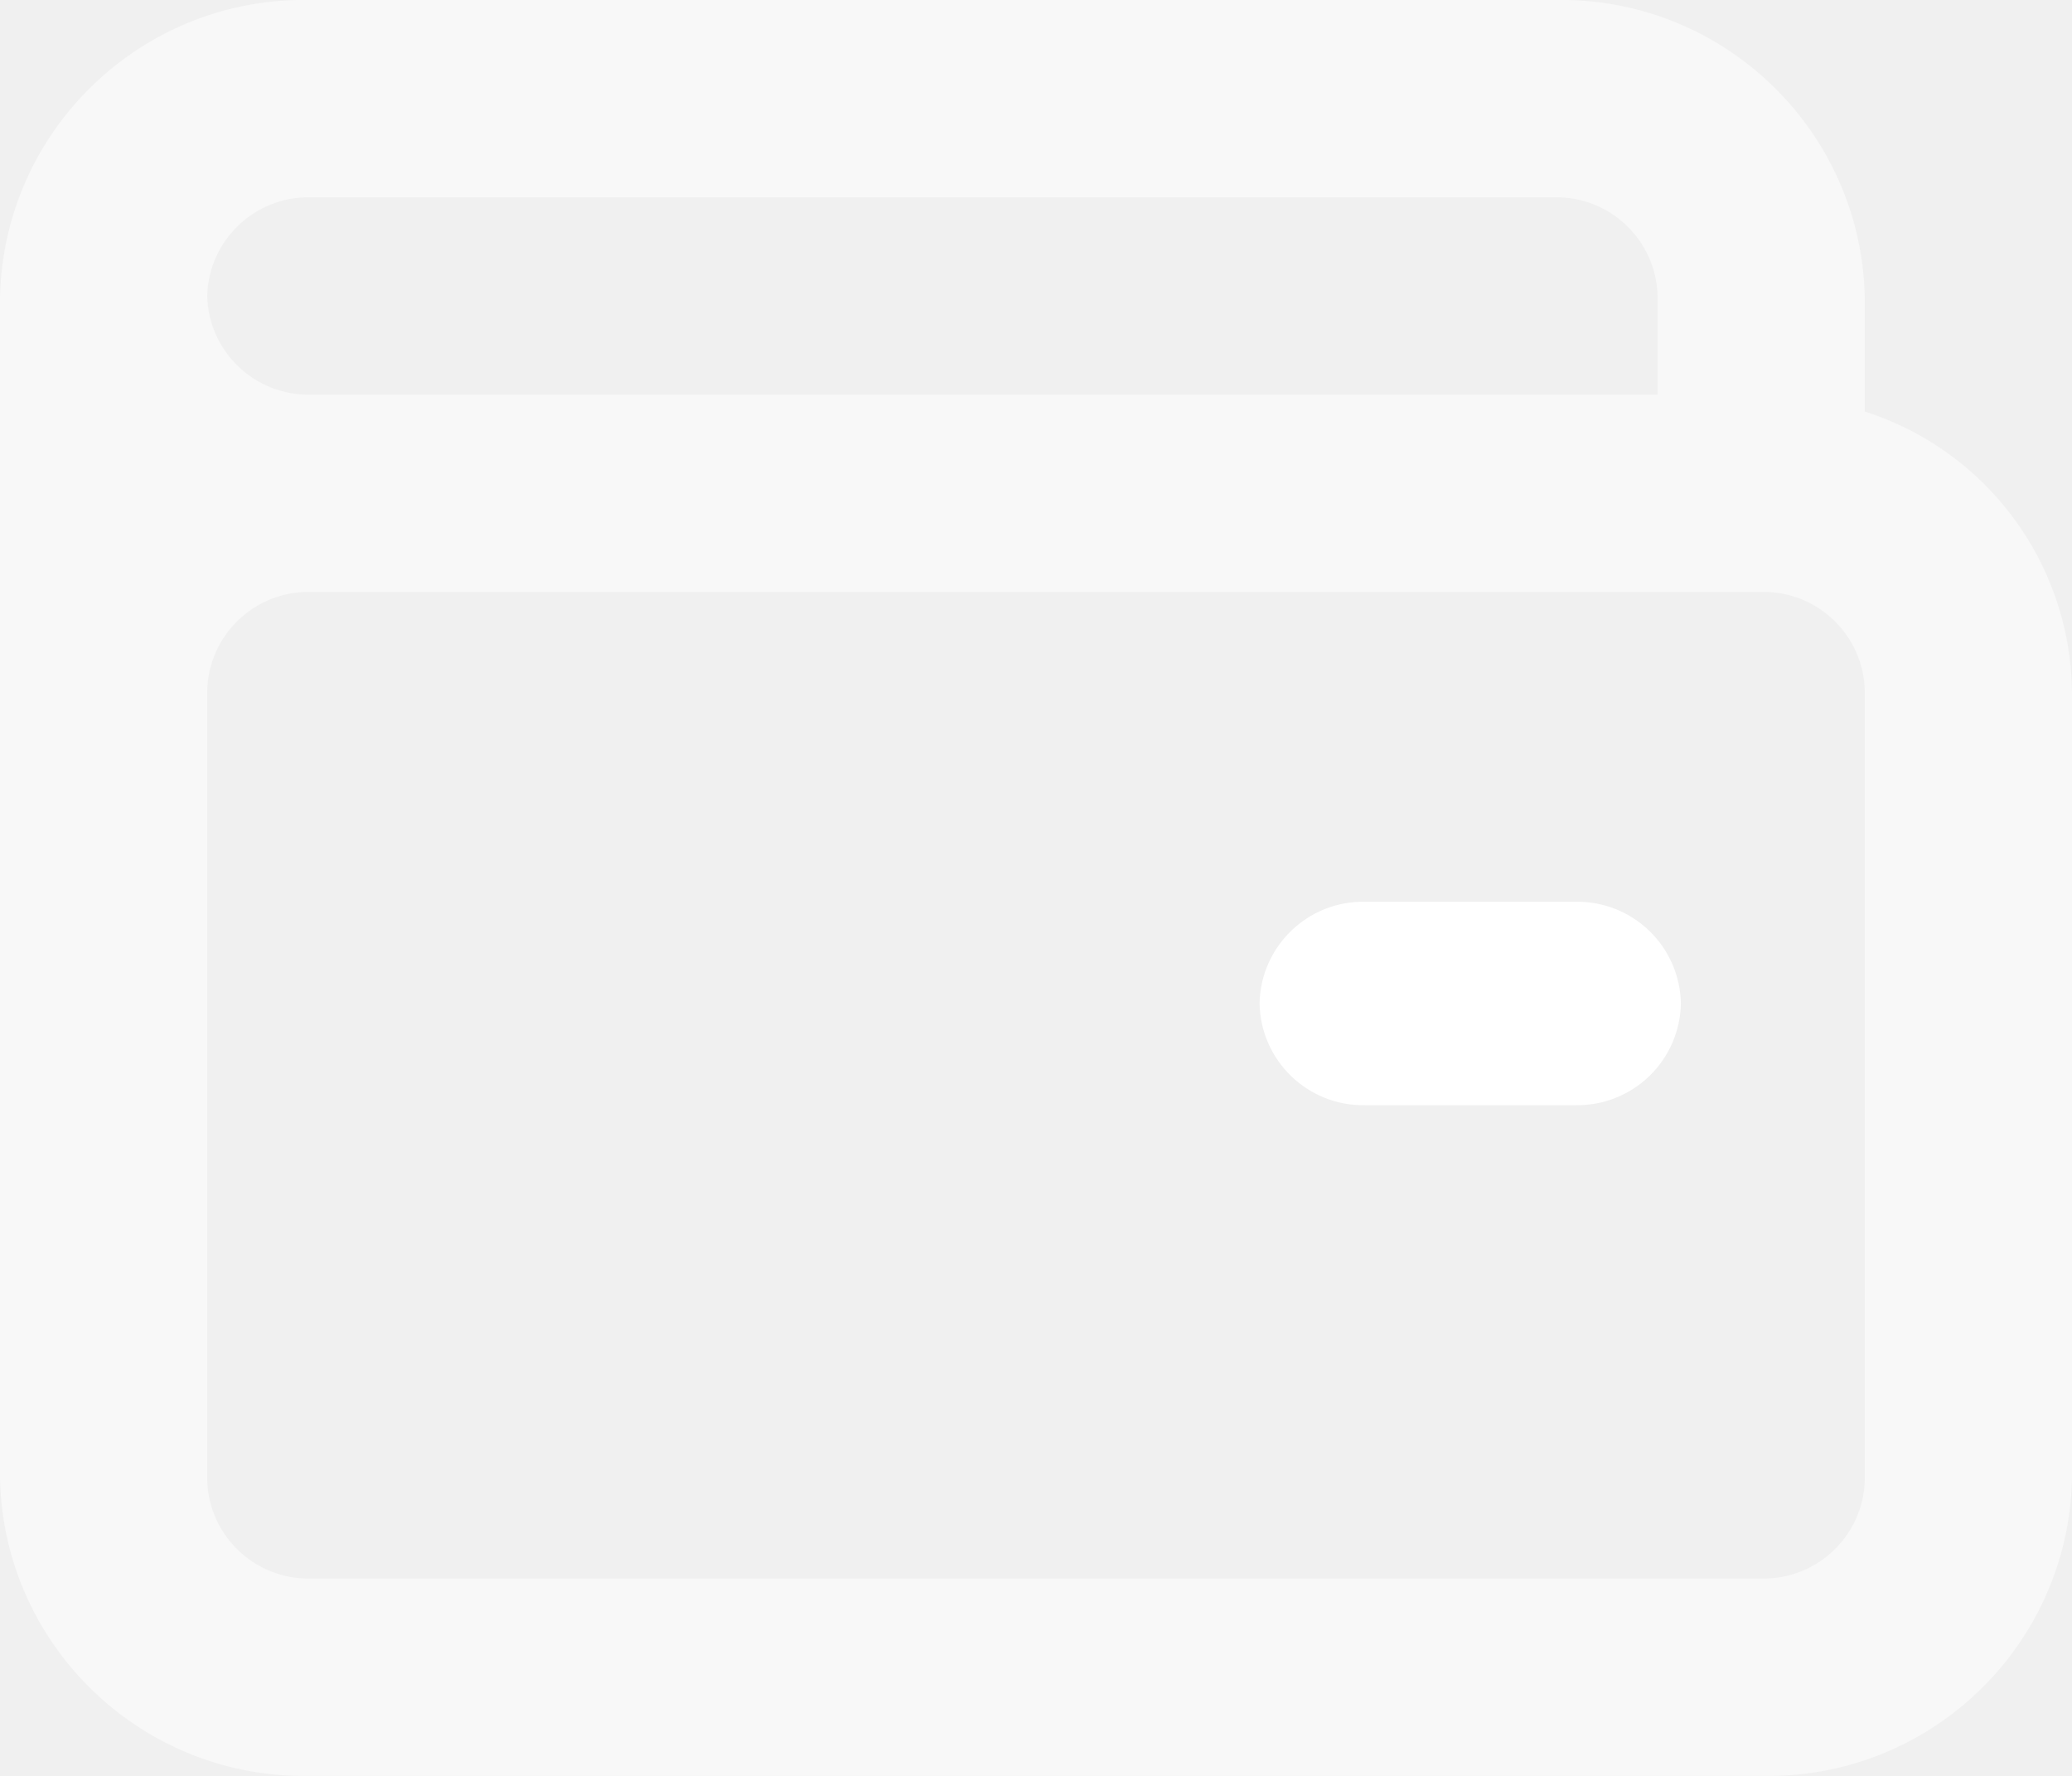
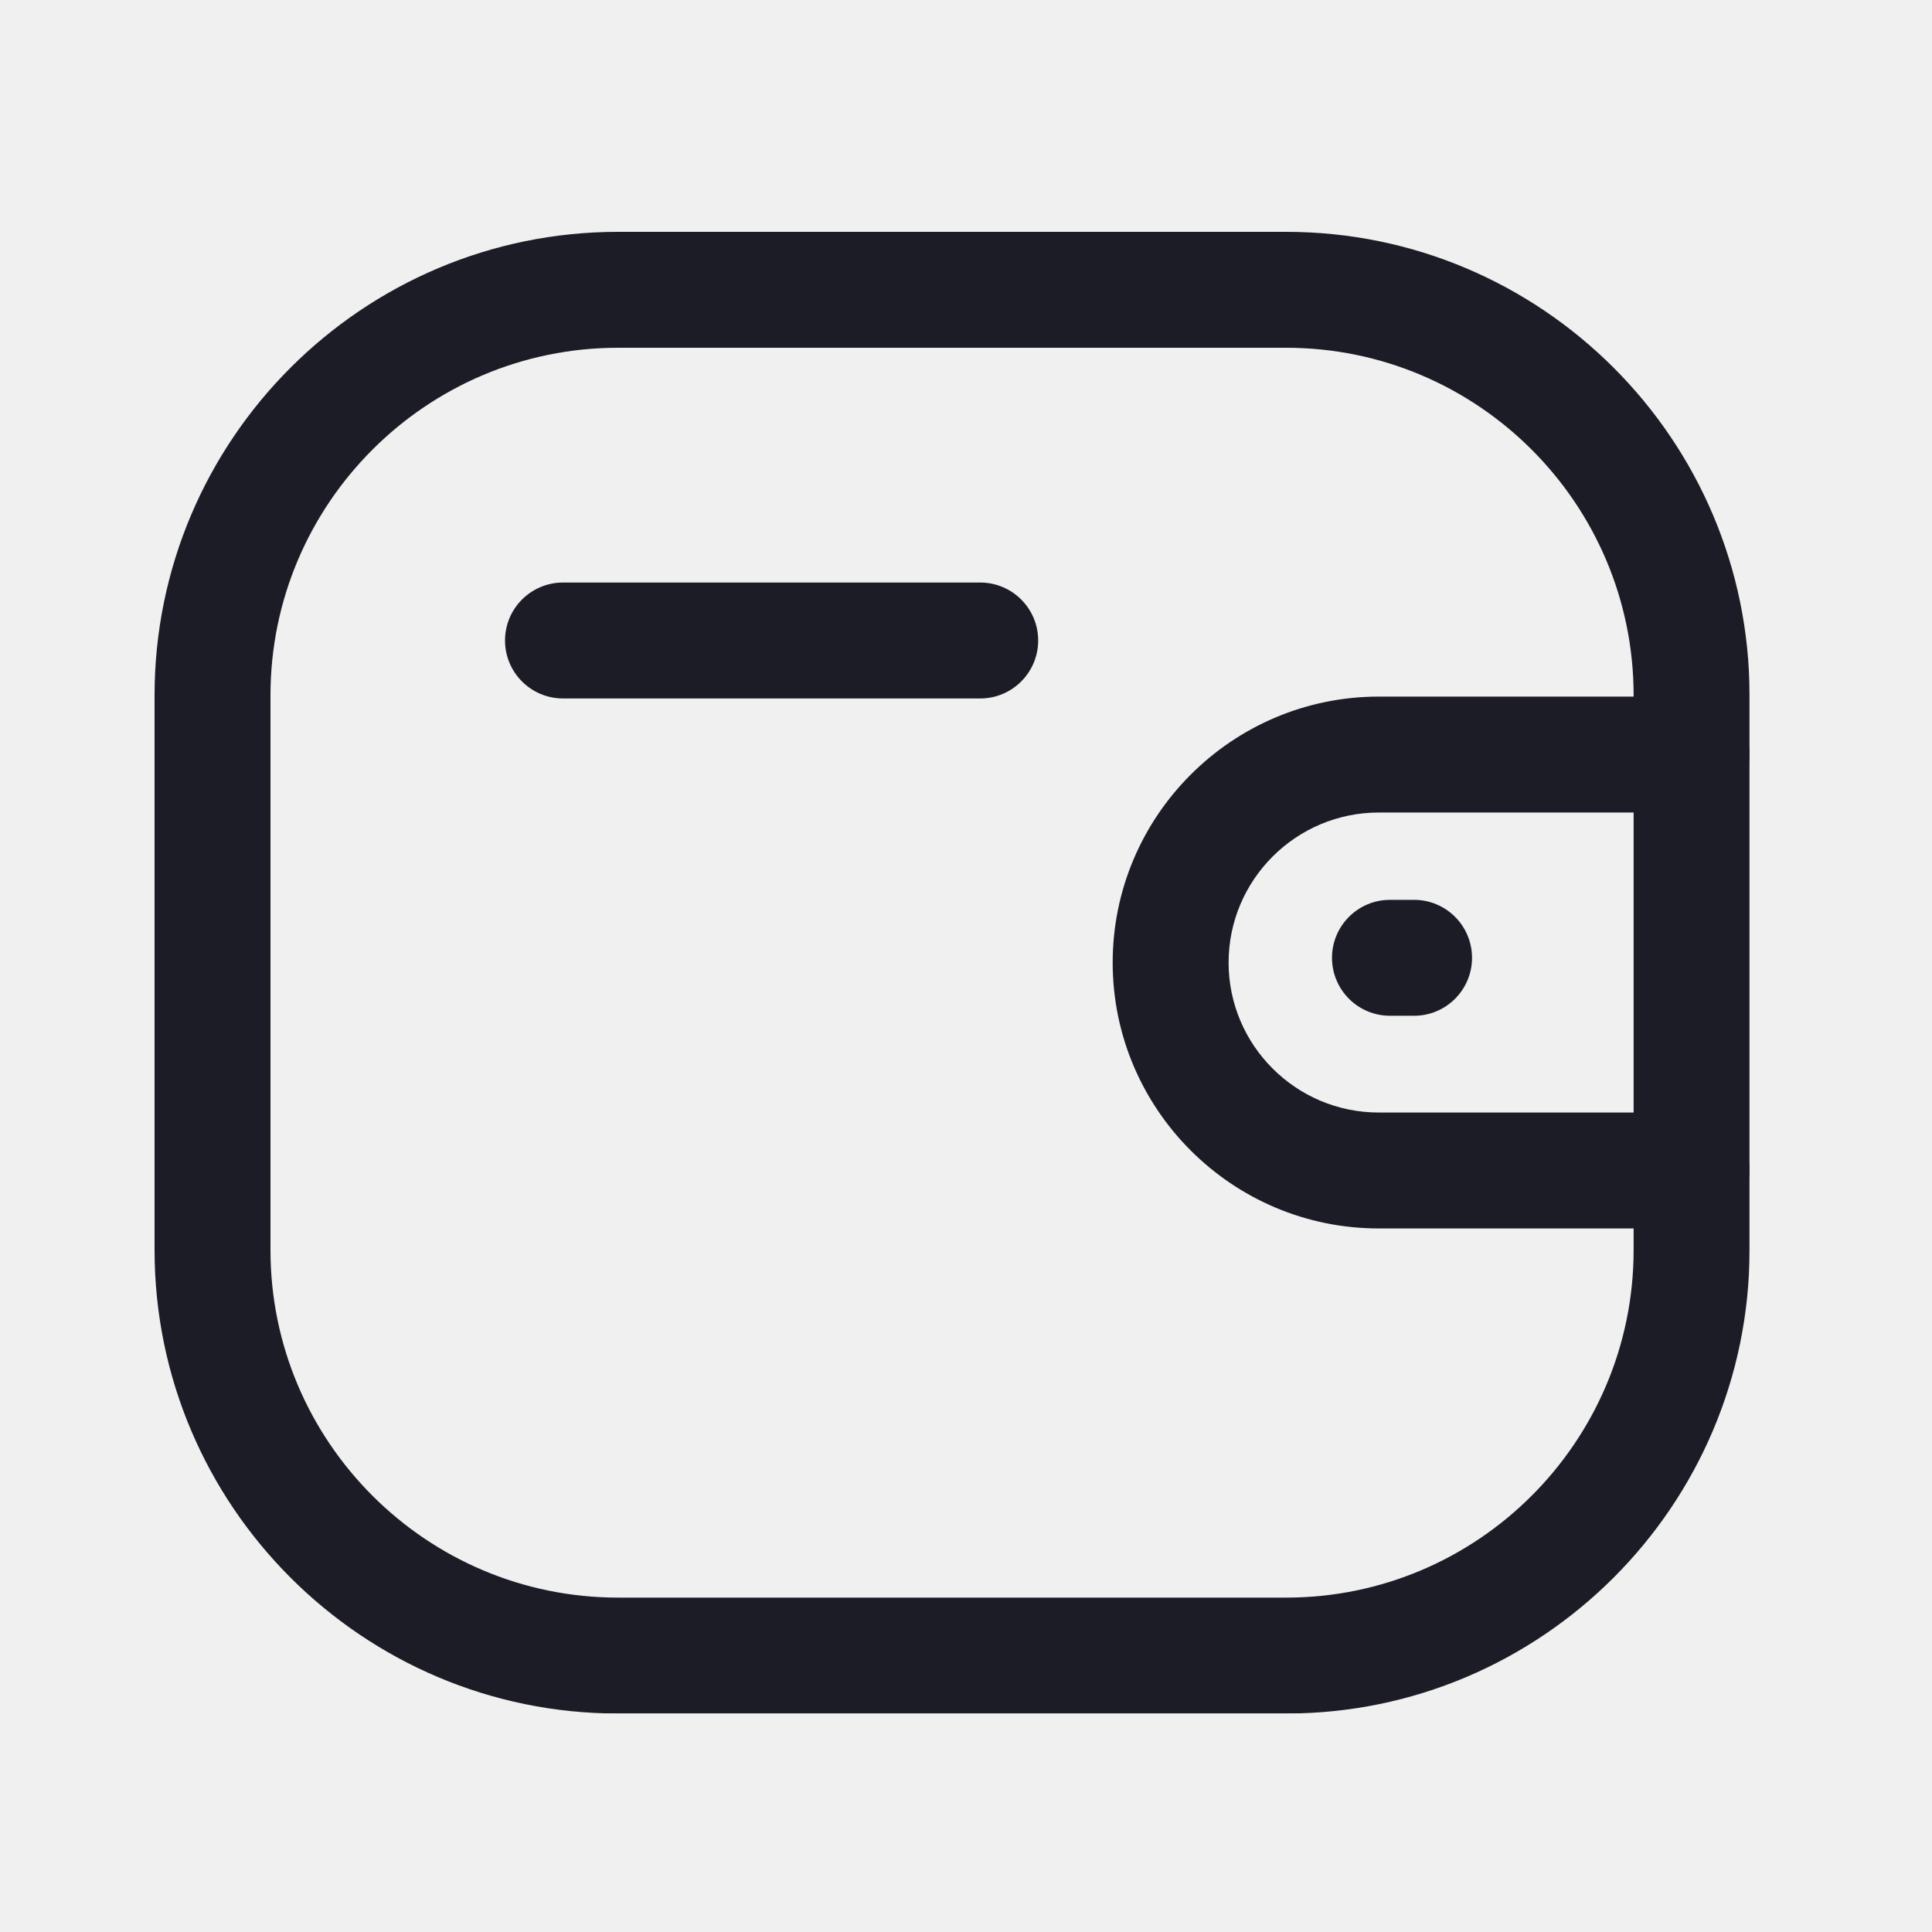
- <svg xmlns="http://www.w3.org/2000/svg" width="21" height="18" viewBox="0 0 21 18">
-   <g transform="translate(-22.873 -25)">
-     <path d="M1.068,0H3.2A1.05,1.05,0,0,1,4.27,1.031,1.05,1.05,0,0,1,3.2,2.062H1.068A1.05,1.05,0,0,1,0,1.031,1.05,1.05,0,0,1,1.068,0Z" transform="translate(35.639 34.14)" fill="#fff" />
-     <path class="b" d="M17.85,18H3.15A3.081,3.081,0,0,1,0,15V3A3.081,3.081,0,0,1,3.15,0h12.6A3.081,3.081,0,0,1,18.9,3V4.171A3.019,3.019,0,0,1,21,7v8A3.081,3.081,0,0,1,17.85,18ZM3.15,6A1.027,1.027,0,0,0,2.1,7v8a1.027,1.027,0,0,0,1.05,1h14.7a1.027,1.027,0,0,0,1.05-1V7a1.027,1.027,0,0,0-1.05-1Zm0-4A1.027,1.027,0,0,0,2.1,3,1.027,1.027,0,0,0,3.15,4H16.8V3a1.027,1.027,0,0,0-1.05-1Z" transform="translate(22.873 25)" fill="#fff" opacity="0.5" />
+ <svg xmlns="http://www.w3.org/2000/svg" width="25" height="25" viewBox="0 0 25 25" fill="none">
+   <path fill-rule="evenodd" clip-rule="evenodd" d="M21.888 15.896H17.84C15.943 15.896 14.399 14.353 14.398 12.457C14.398 10.559 15.942 9.015 17.84 9.014H21.888C22.302 9.014 22.638 9.35 22.638 9.764C22.638 10.178 22.302 10.514 21.888 10.514H17.84C16.769 10.515 15.898 11.386 15.898 12.456C15.898 13.525 16.77 14.396 17.84 14.396H21.888C22.302 14.396 22.638 14.732 22.638 15.146C22.638 15.56 22.302 15.896 21.888 15.896" fill="#1C1C26" />
+   <path fill-rule="evenodd" clip-rule="evenodd" d="M18.298 13.144H17.986C17.572 13.144 17.236 12.808 17.236 12.394C17.236 11.98 17.572 11.644 17.986 11.644H18.298C18.712 11.644 19.048 11.98 19.048 12.394C19.048 12.808 18.712 13.144 18.298 13.144" fill="#1C1C26" />
+   <mask id="mask0_1042_241" style="mask-type:alpha" maskUnits="userSpaceOnUse" x="2" y="3" width="21" height="20">
+     <path fill-rule="evenodd" clip-rule="evenodd" d="M2 3H22.639V22.173H2V3Z" fill="white" />
+   </mask>
+   <g mask="url(#mask0_1042_241)">
+     <path fill-rule="evenodd" clip-rule="evenodd" d="M7.998 4.5C5.518 4.5 3.5 6.518 3.5 8.998V16.175C3.5 18.655 5.518 20.673 7.998 20.673H16.642C19.122 20.673 21.139 18.655 21.139 16.175V8.998C21.139 6.518 19.122 4.5 16.642 4.5H7.998ZM16.642 22.173H7.998C4.691 22.173 2 19.482 2 16.175V8.998C2 5.69 4.691 3 7.998 3H16.642C19.949 3 22.639 5.69 22.639 8.998V16.175C22.639 19.482 19.949 22.173 16.642 22.173V22.173Z" fill="#1C1C26" />
  </g>
+   <path fill-rule="evenodd" clip-rule="evenodd" d="M12.684 9.038H7.285C6.871 9.038 6.535 8.702 6.535 8.288C6.535 7.874 6.871 7.538 7.285 7.538H12.684C13.098 7.538 13.434 7.874 13.434 8.288C13.434 8.702 13.098 9.038 12.684 9.038" fill="#1C1C26" />
</svg>
